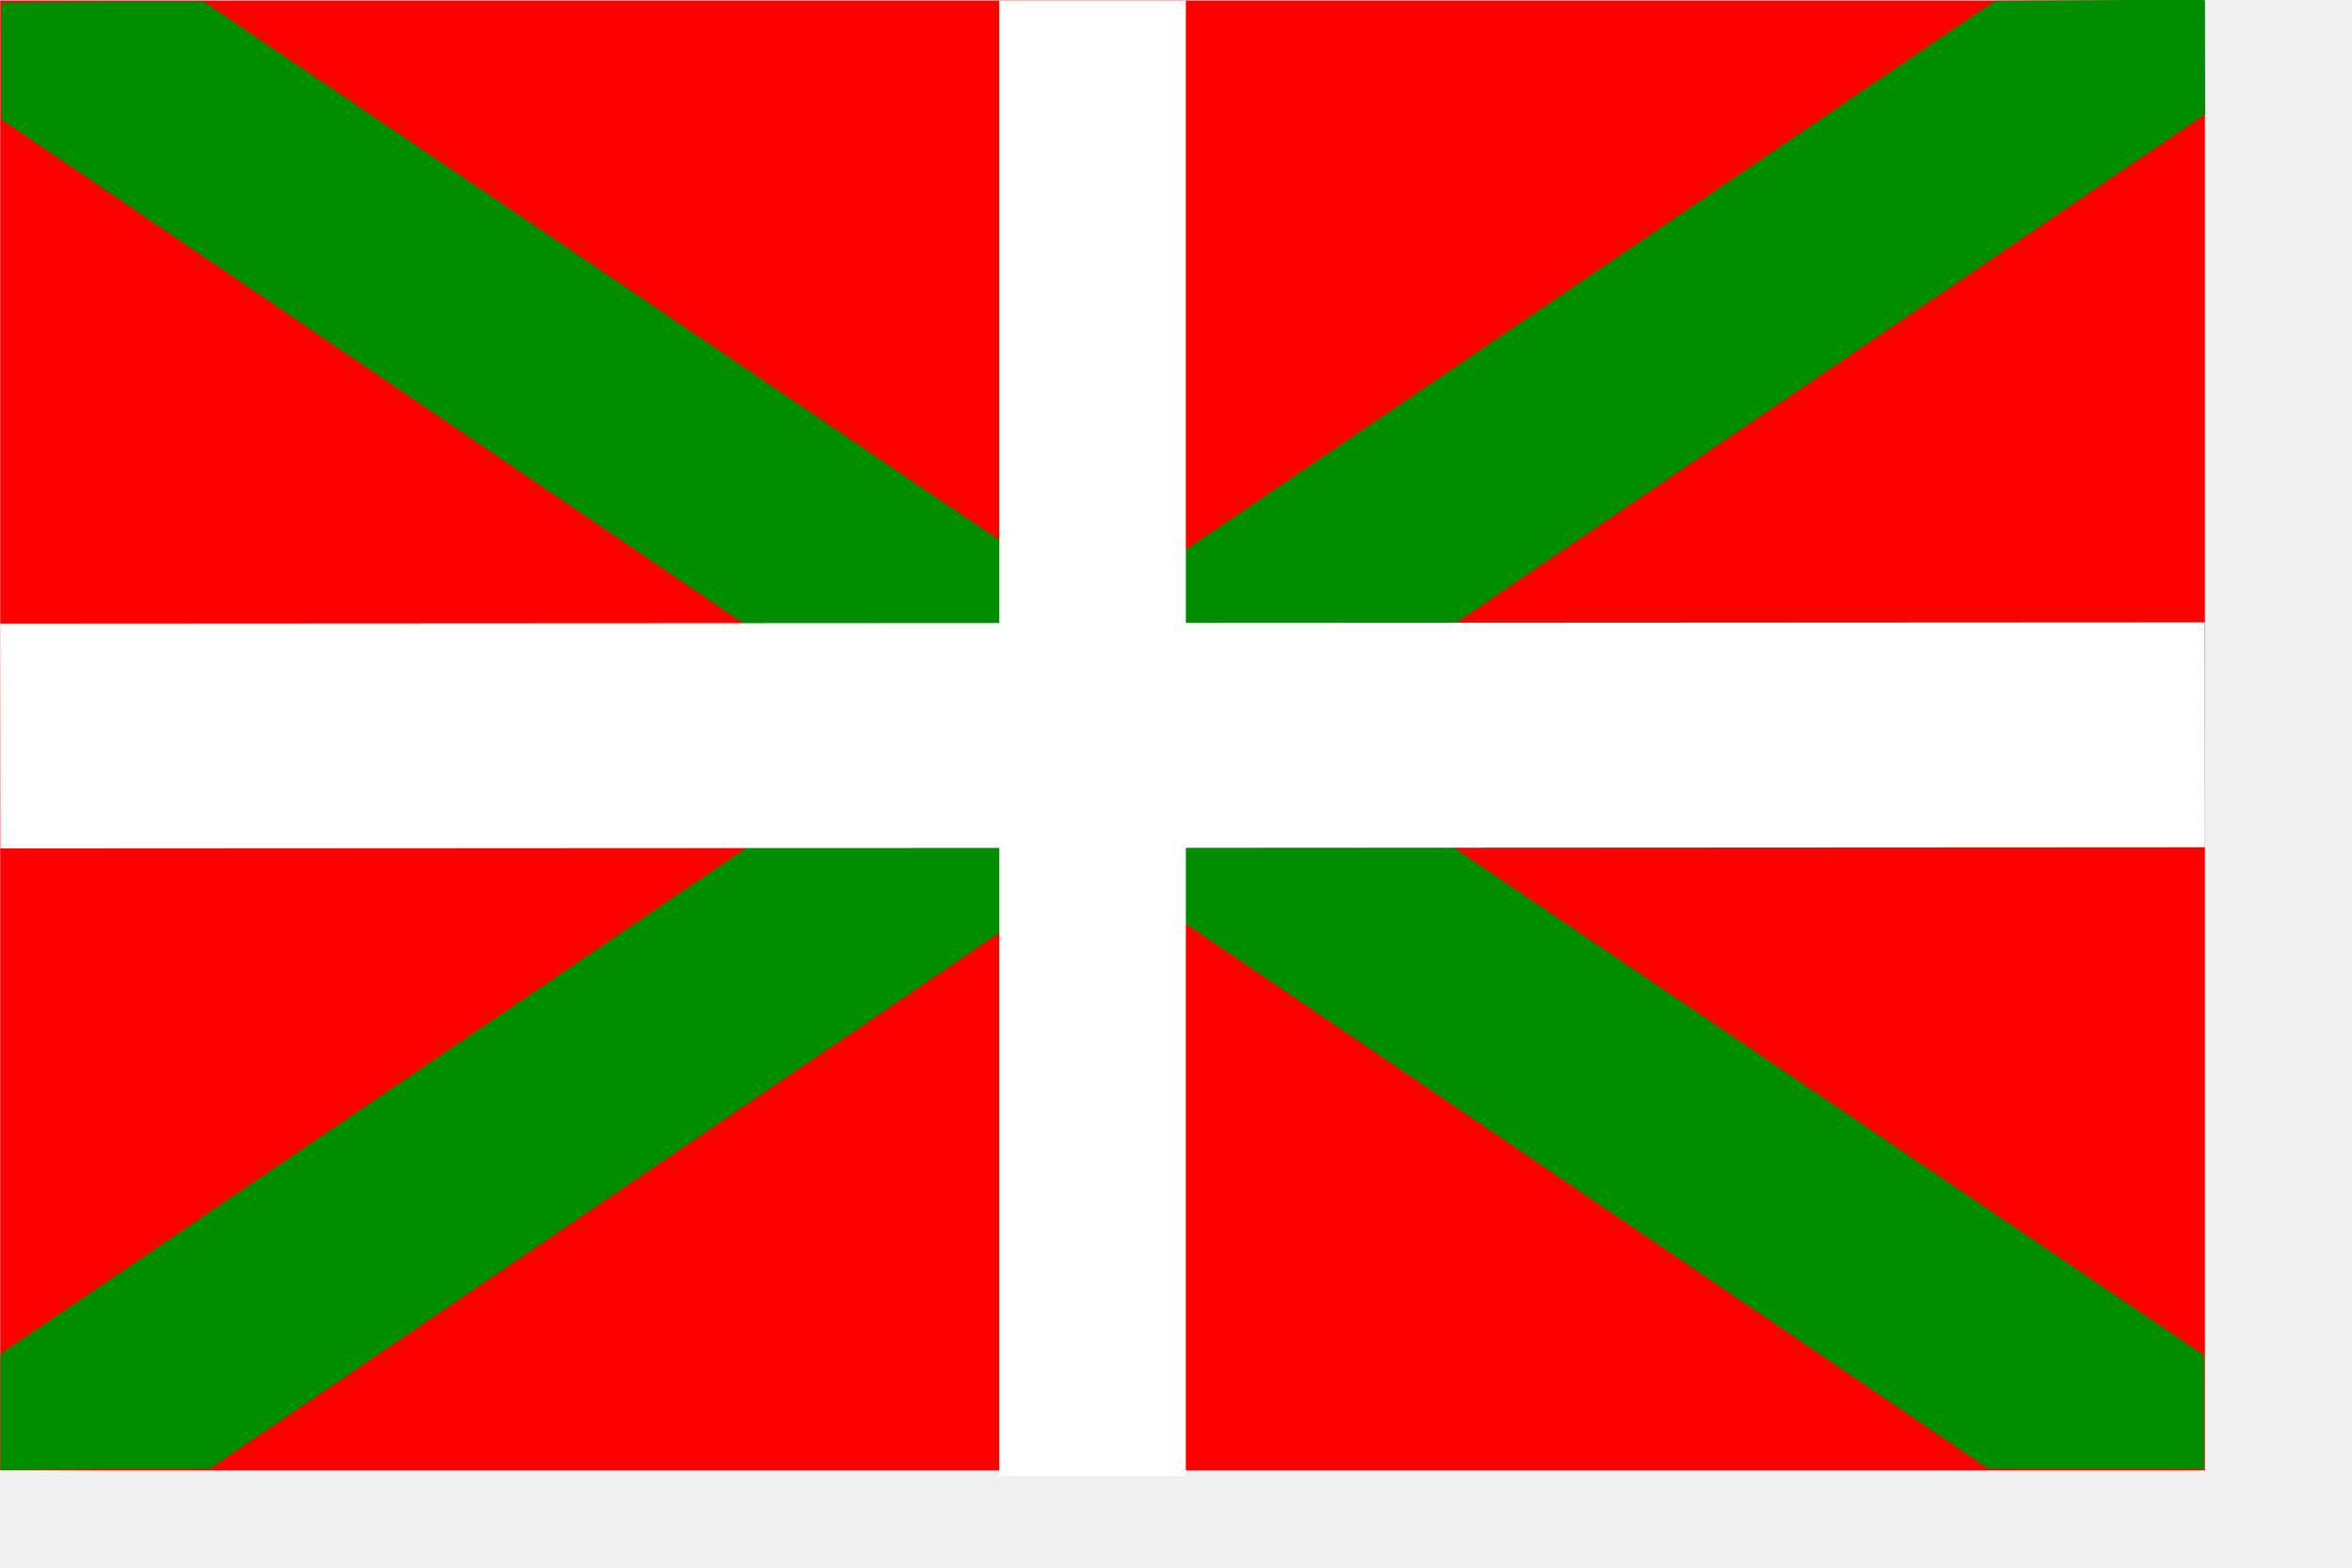
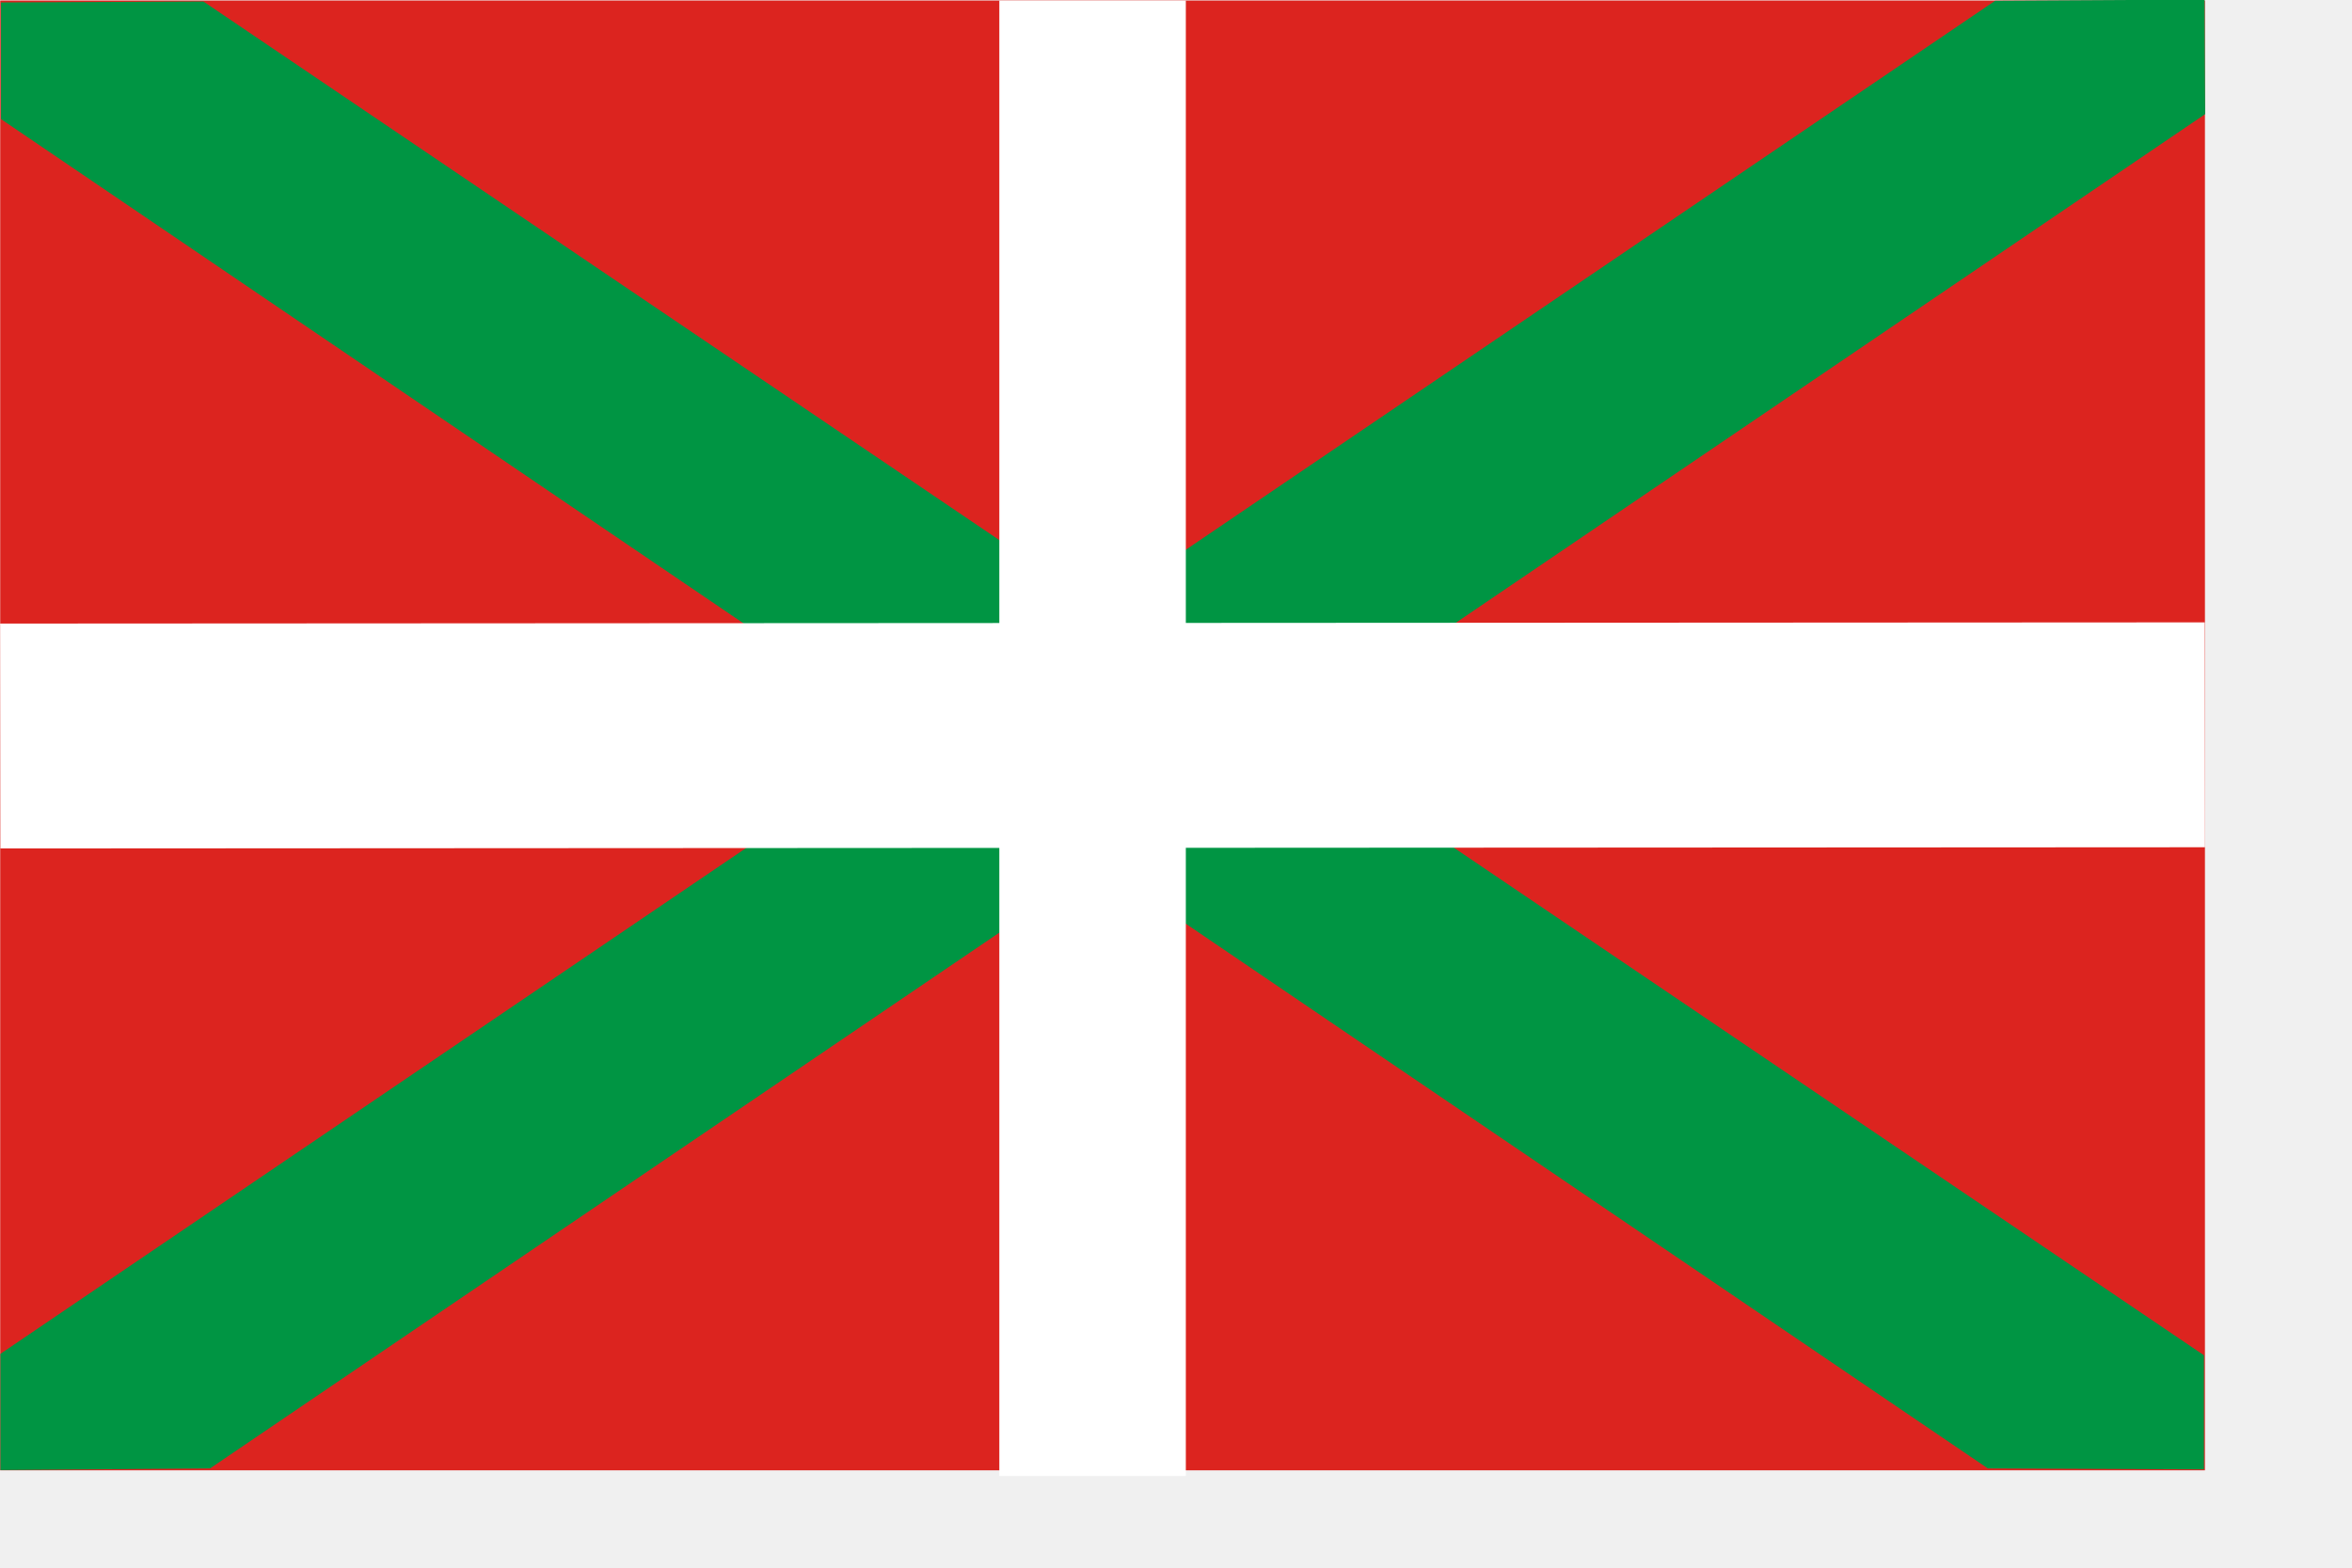
<svg xmlns="http://www.w3.org/2000/svg" height="162.16pt" id="svg559" version="1" width="243.24pt" x="0" y="0">
-   <defs id="defs561" />
  <g id="g571" style="font-size:12;" transform="matrix(0.782531,0,0,0.943774,-28.92742,-56.21791)">
-     <rect height="214.789" id="rect564" style="fill:#ff0000;fill-rule:evenodd;" width="388.498" x="37.004" y="59.643" />
-     <path d="M 425.537 76.247 L 425.433 59.507 L 388.53 59.679 L 37.039 257.413 L 37.039 274.4 L 73.975 274.156 L 425.537 76.247 z " id="path570" style="fill:#008d00;fill-rule:evenodd;" />
-     <path d="M 37.143 76.973 L 37.143 59.922 L 72.802 59.783 L 425.33 257.621 L 425.33 274.296 L 387.252 274.157 L 37.143 76.973 z " id="path568" style="fill:#008d00;fill-rule:evenodd;" />
+     <rect height="214.789" id="rect564" style="fill:#dc241f;fill-rule:evenodd;fill-opacity:1" width="388.498" x="37.004" y="59.643" />
+     <path d="M 425.537 76.247 L 425.433 59.507 L 388.53 59.679 L 37.039 257.413 L 37.039 274.4 L 73.975 274.156 L 425.537 76.247 z " id="path570" style="fill:#009543;fill-rule:evenodd;fill-opacity:1" />
+     <path d="M 37.143 76.973 L 37.143 59.922 L 72.802 59.783 L 425.33 257.621 L 425.33 274.296 L 387.252 274.157 L 37.143 76.973 z " id="path568" style="fill:#009543;fill-rule:evenodd;fill-opacity:1" />
    <rect height="215.619" id="rect565" style="fill:#ffffff;fill-rule:evenodd;stroke-width:0.891;" width="32.864" x="213.06" y="59.643" />
    <rect height="388.477" id="rect566" style="fill:#ffffff;fill-rule:evenodd;stroke-width:1.198;" transform="matrix(-1.484370e-3,-0.999999,1,-4.537714e-4,0,0)" width="32.864" x="-183.574" y="36.766" />
  </g>
</svg>
